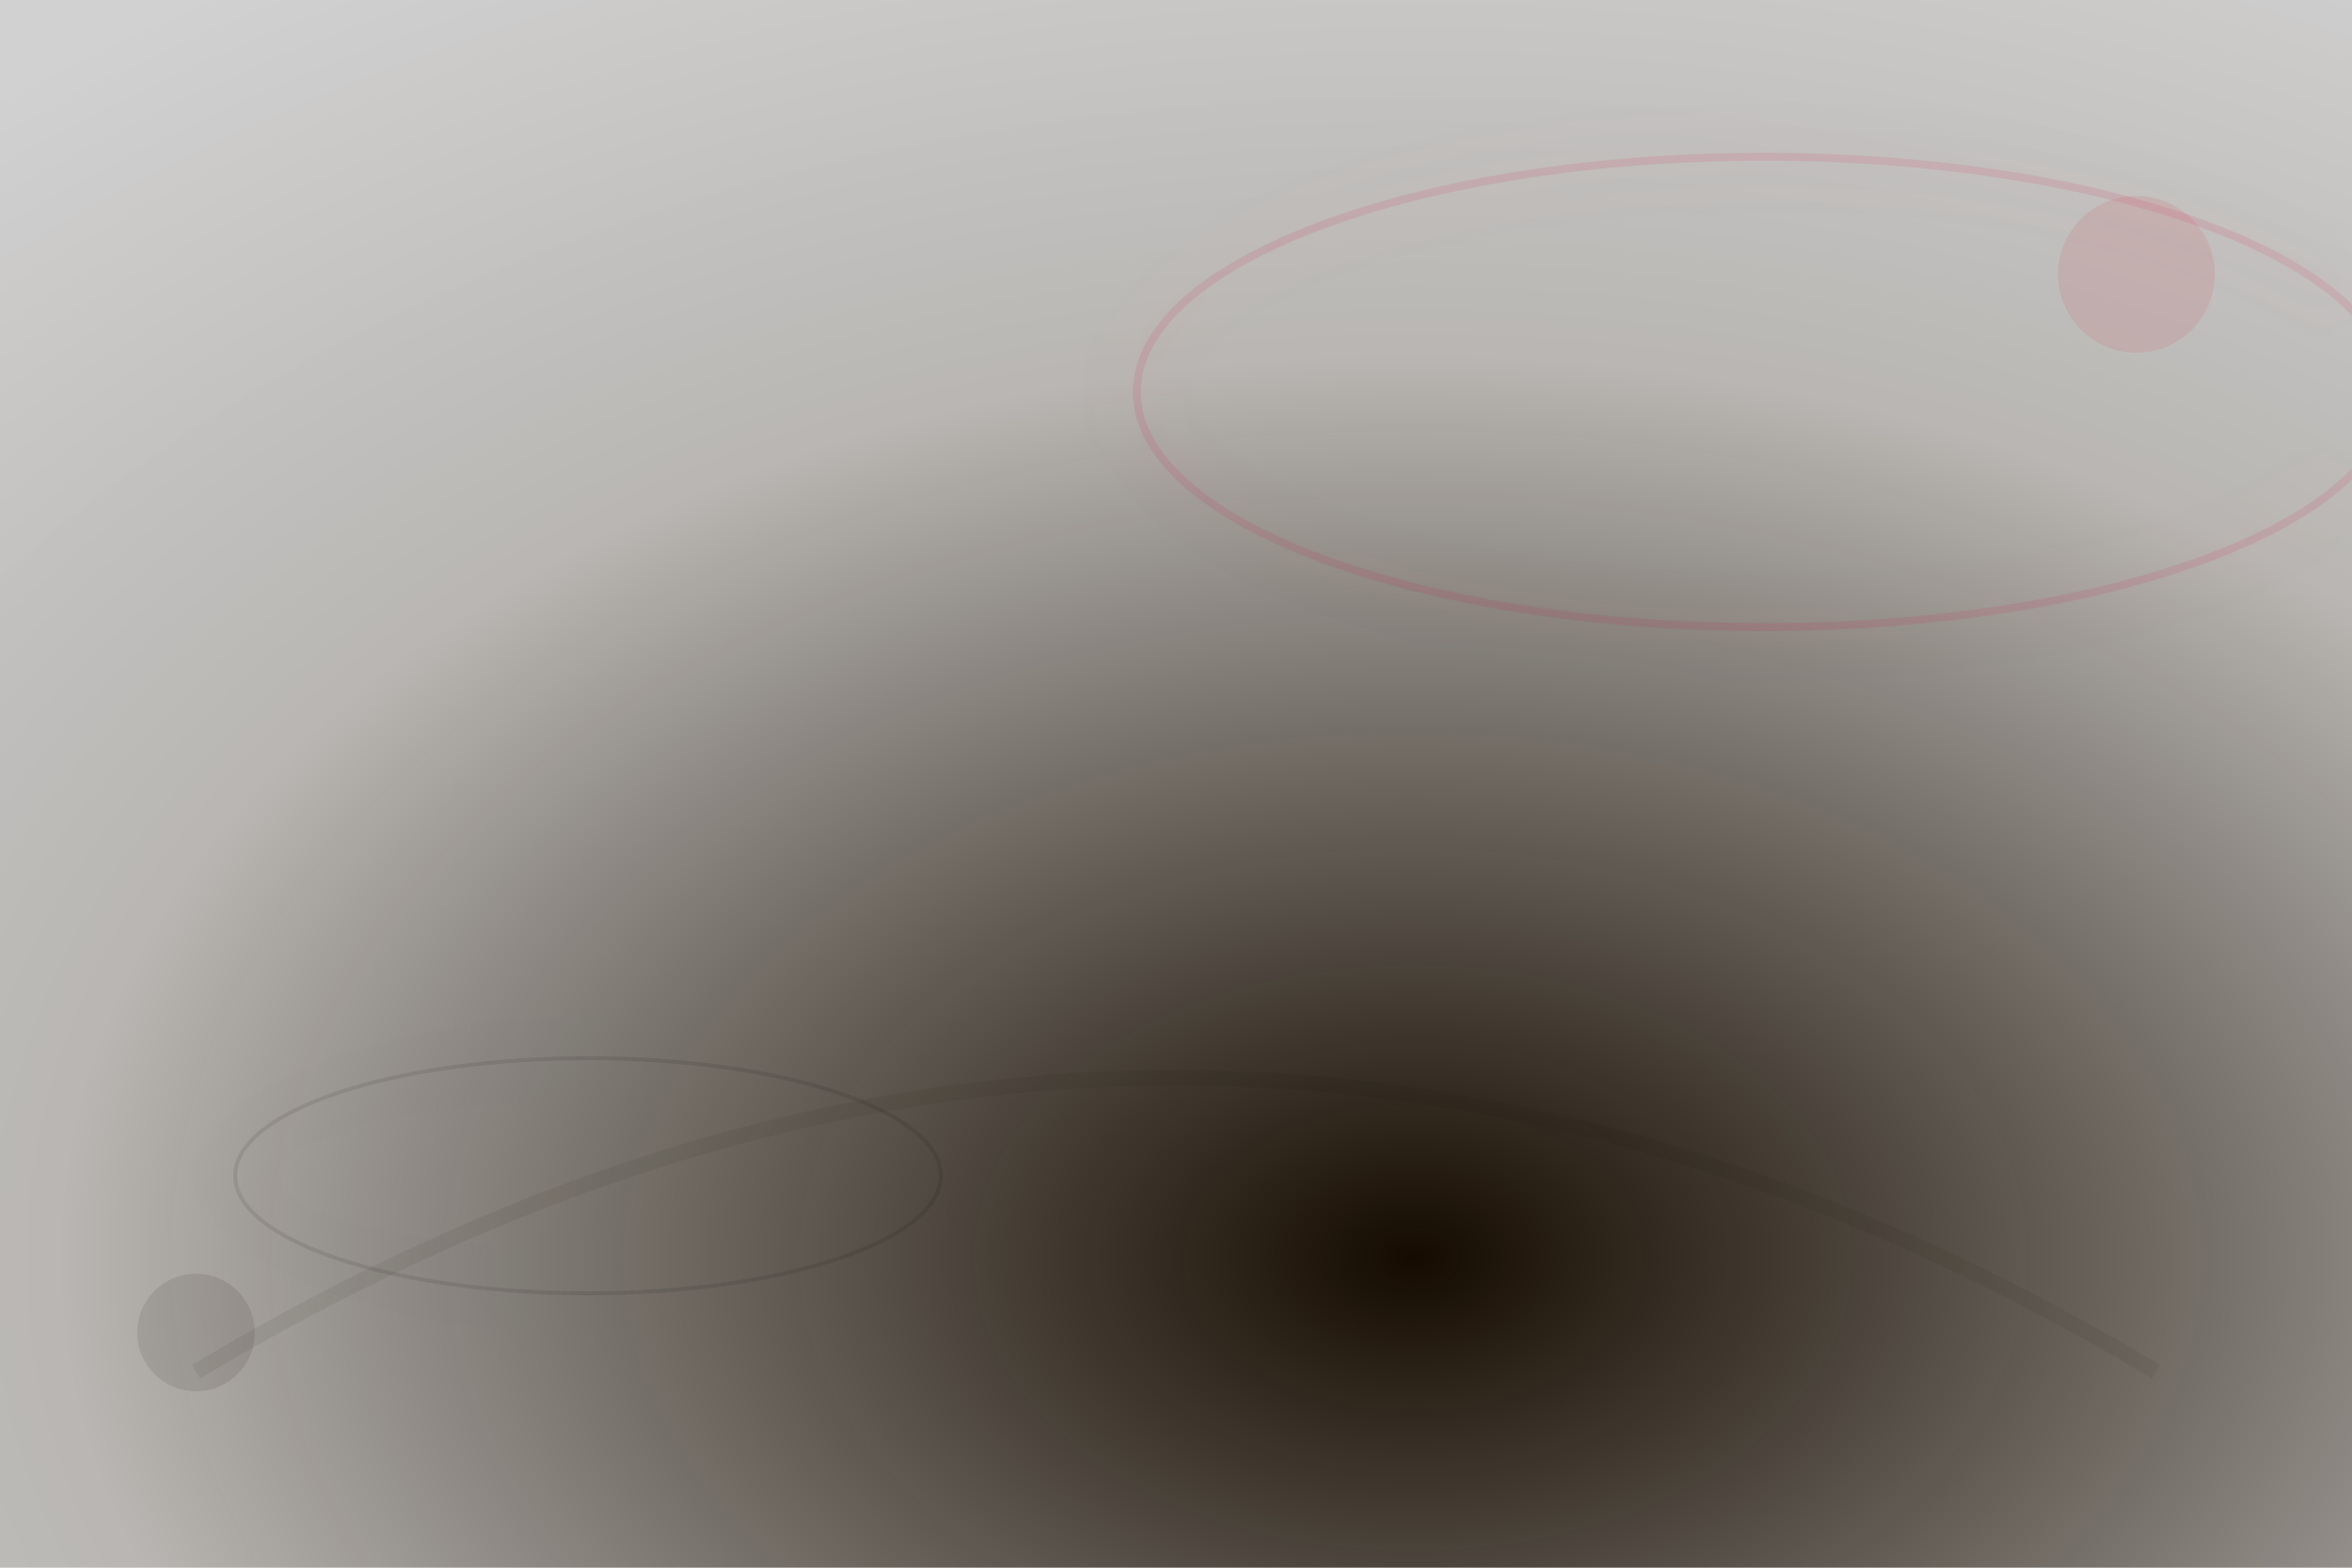
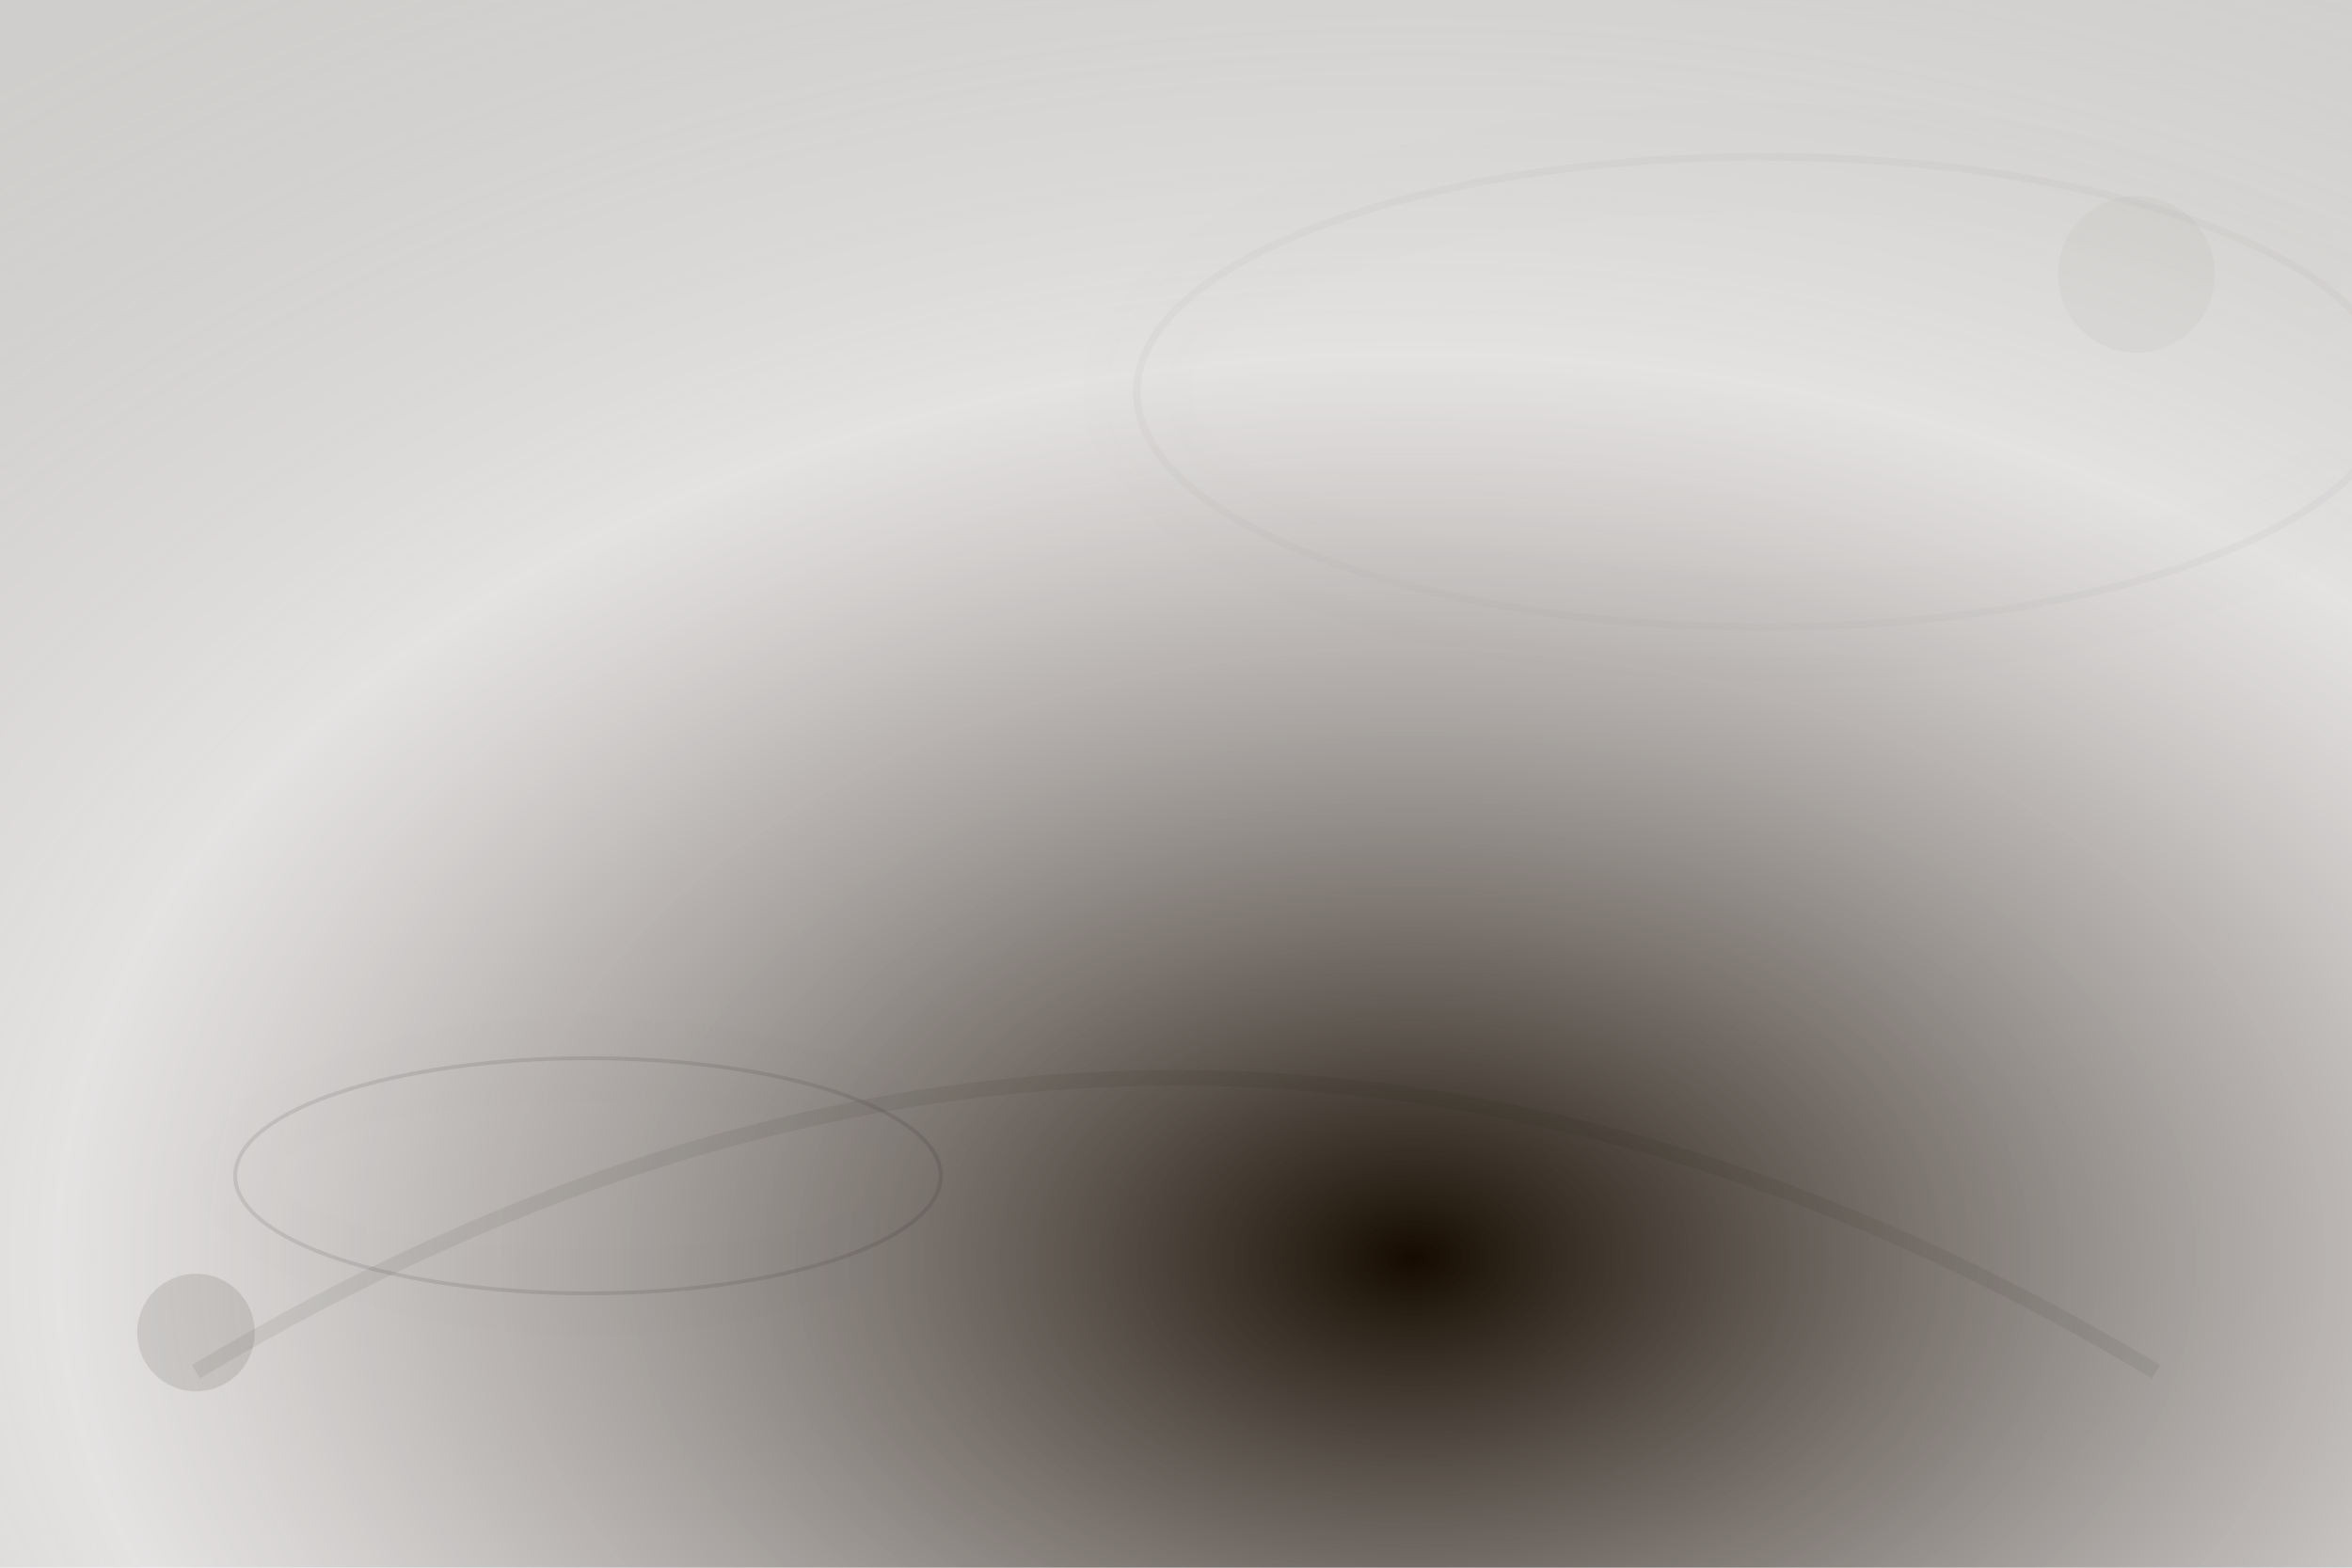
<svg xmlns="http://www.w3.org/2000/svg" width="1200" height="800" viewBox="0 0 1200 800" fill="none">
  <defs>
    <radialGradient id="blackBg" cx="60%" cy="80%" r="95%">
-       <stop offset="0%" stop-color="#150b00" stop-opacity="1" />
-       <stop offset="60%" stop-color="#150b00" stop-opacity="0.3" />
-       <stop offset="100%" stop-color="#1a1a1a" stop-opacity="0.2" />
+       <stop offset="0%" stop-color="#150B00" stop-opacity="1" />
+       <stop offset="60%" stop-color="#A69F9D" stop-opacity="0.3" />
+       <stop offset="100%" stop-color="#150B00" stop-opacity="0.2" />
    </radialGradient>
    <filter id="blackGlow" x="-50%" y="-50%" width="200%" height="200%">
      <feGaussianBlur stdDeviation="16" result="coloredBlur" />
      <feMerge>
        <feMergeNode in="coloredBlur" />
        <feMergeNode in="SourceGraphic" />
      </feMerge>
    </filter>
  </defs>
  <rect width="1200" height="800" fill="url(#blackBg)" />
  <g filter="url(#blackGlow)">
-     <ellipse cx="900" cy="200" rx="320" ry="120" stroke="#d3202a" stroke-width="4" opacity="0.10" fill="none" />
-     <ellipse cx="300" cy="600" rx="180" ry="60" stroke="#150b00" stroke-width="2" opacity="0.09" fill="none" />
+     <ellipse cx="900" cy="200" rx="320" ry="120" stroke="#A69F9D" stroke-width="4" opacity="0.10" fill="none" />
+     <ellipse cx="300" cy="600" rx="180" ry="60" stroke="#150B00" stroke-width="2" opacity="0.09" fill="none" />
  </g>
  <g opacity="0.10">
-     <rect x="1050" y="100" width="80" height="80" rx="40" fill="#d3202a" />
-     <rect x="70" y="650" width="60" height="60" rx="30" fill="#150b00" />
+     <rect x="1050" y="100" width="80" height="80" rx="40" fill="#A69F9D" />
+     <rect x="70" y="650" width="60" height="60" rx="30" fill="#150B00" />
  </g>
-   <path d="M100,700 Q600,400 1100,700" stroke="#150b00" stroke-width="8" opacity="0.07" fill="none" />
+   <path d="M100,700 Q600,400 1100,700" stroke="#150B00" stroke-width="8" opacity="0.07" fill="none" />
</svg>
